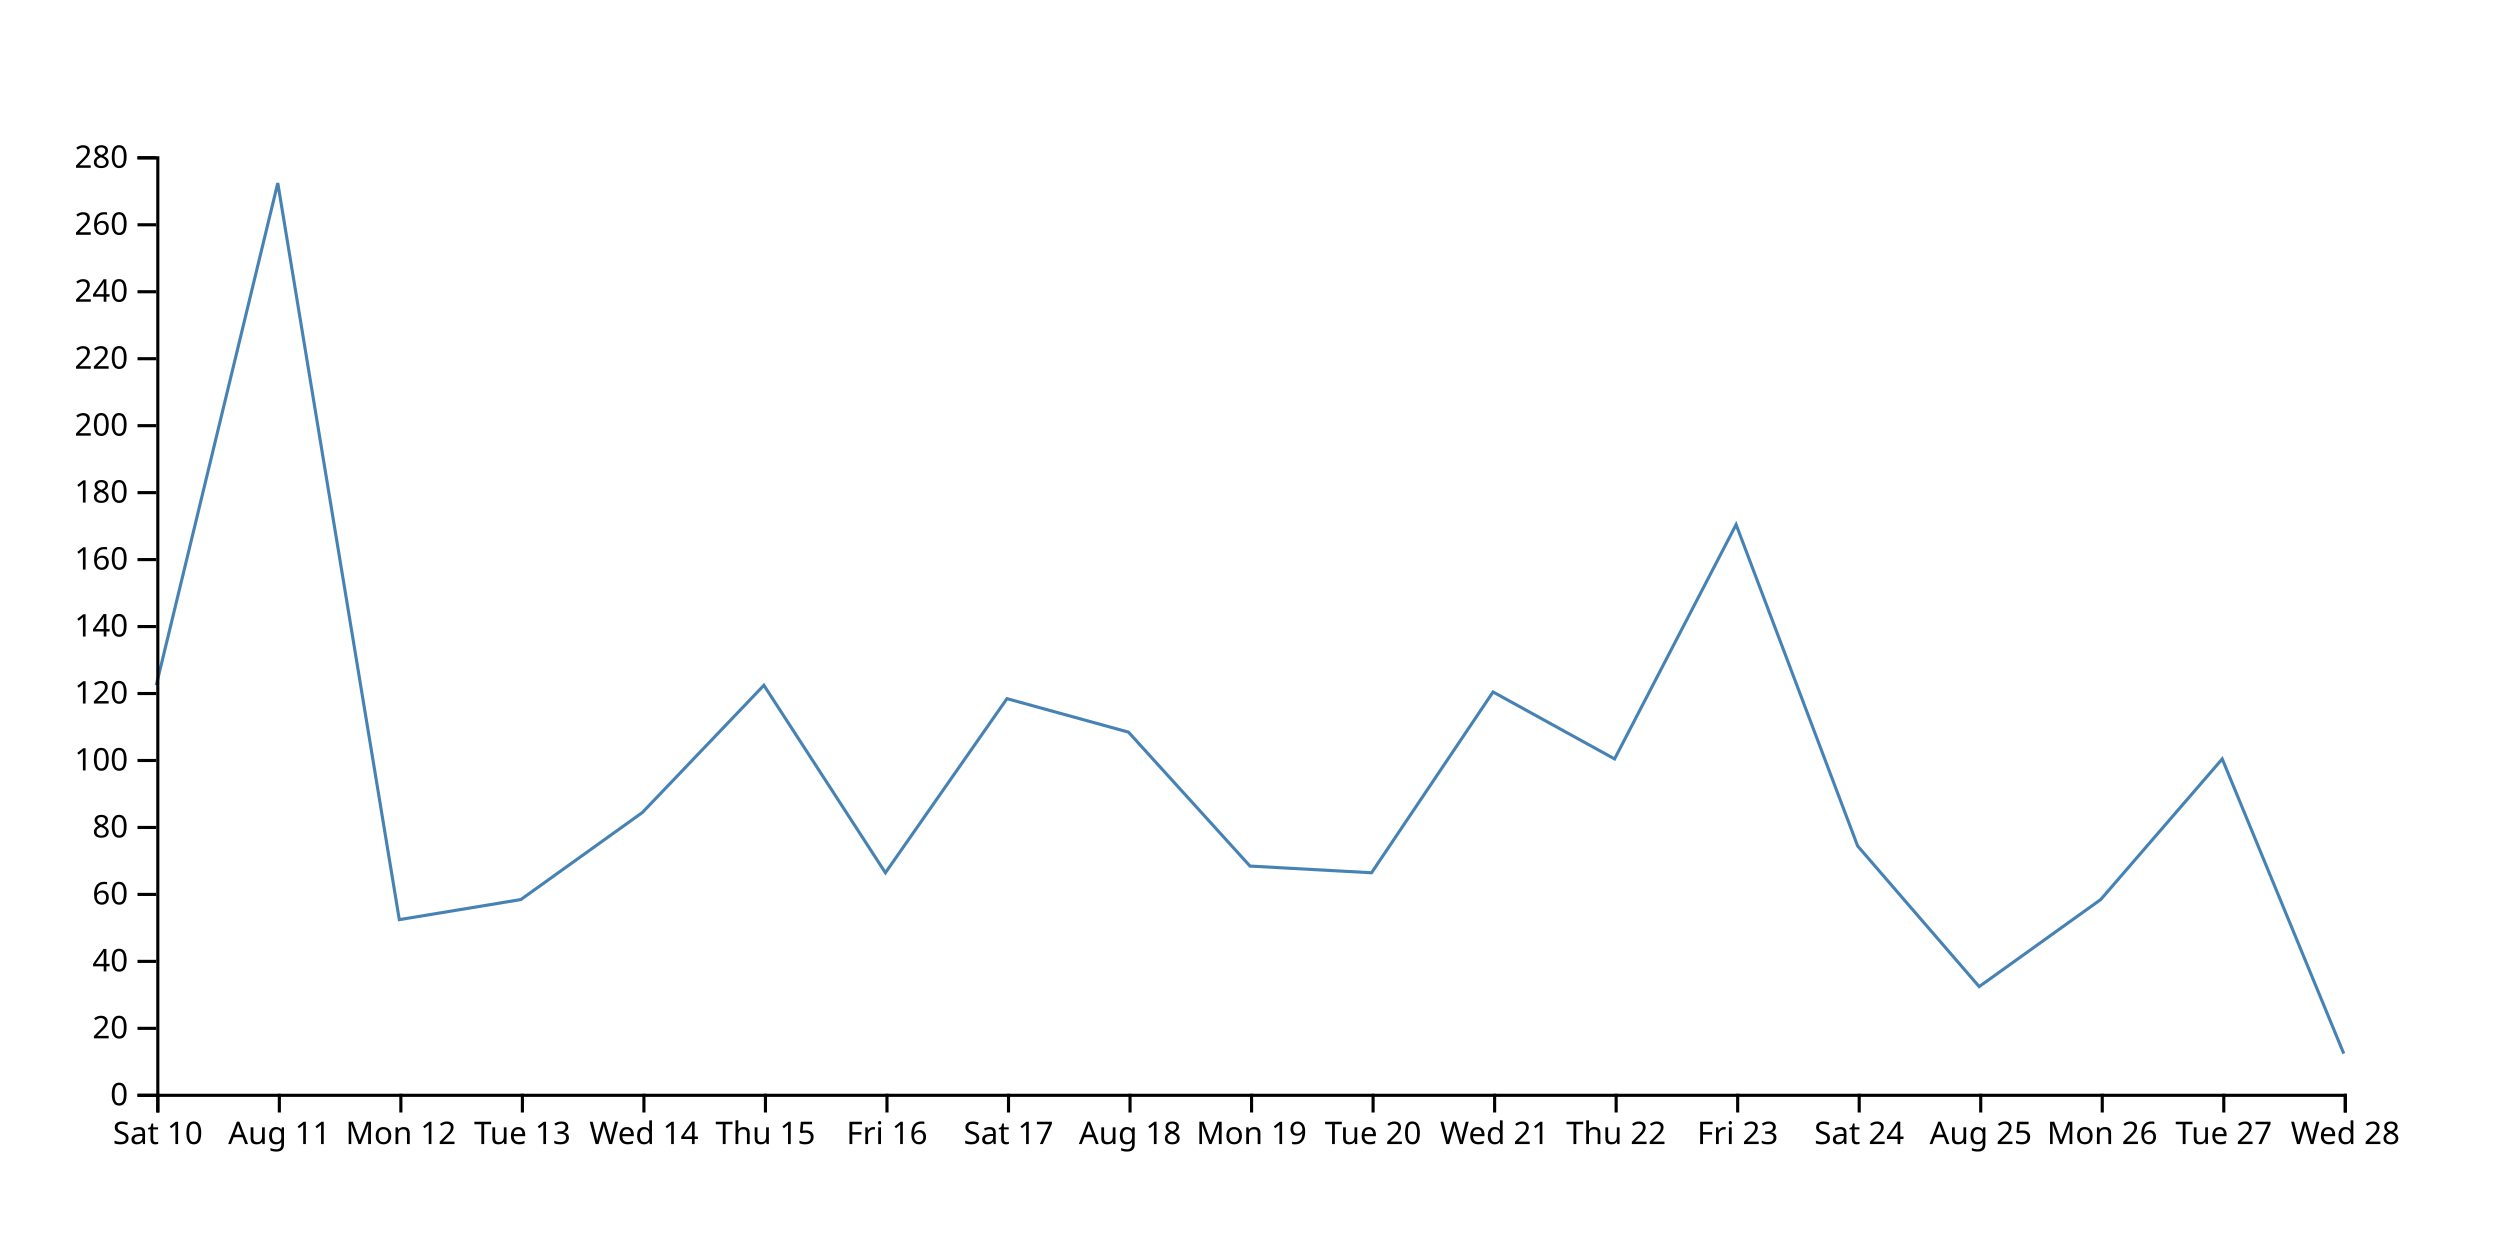
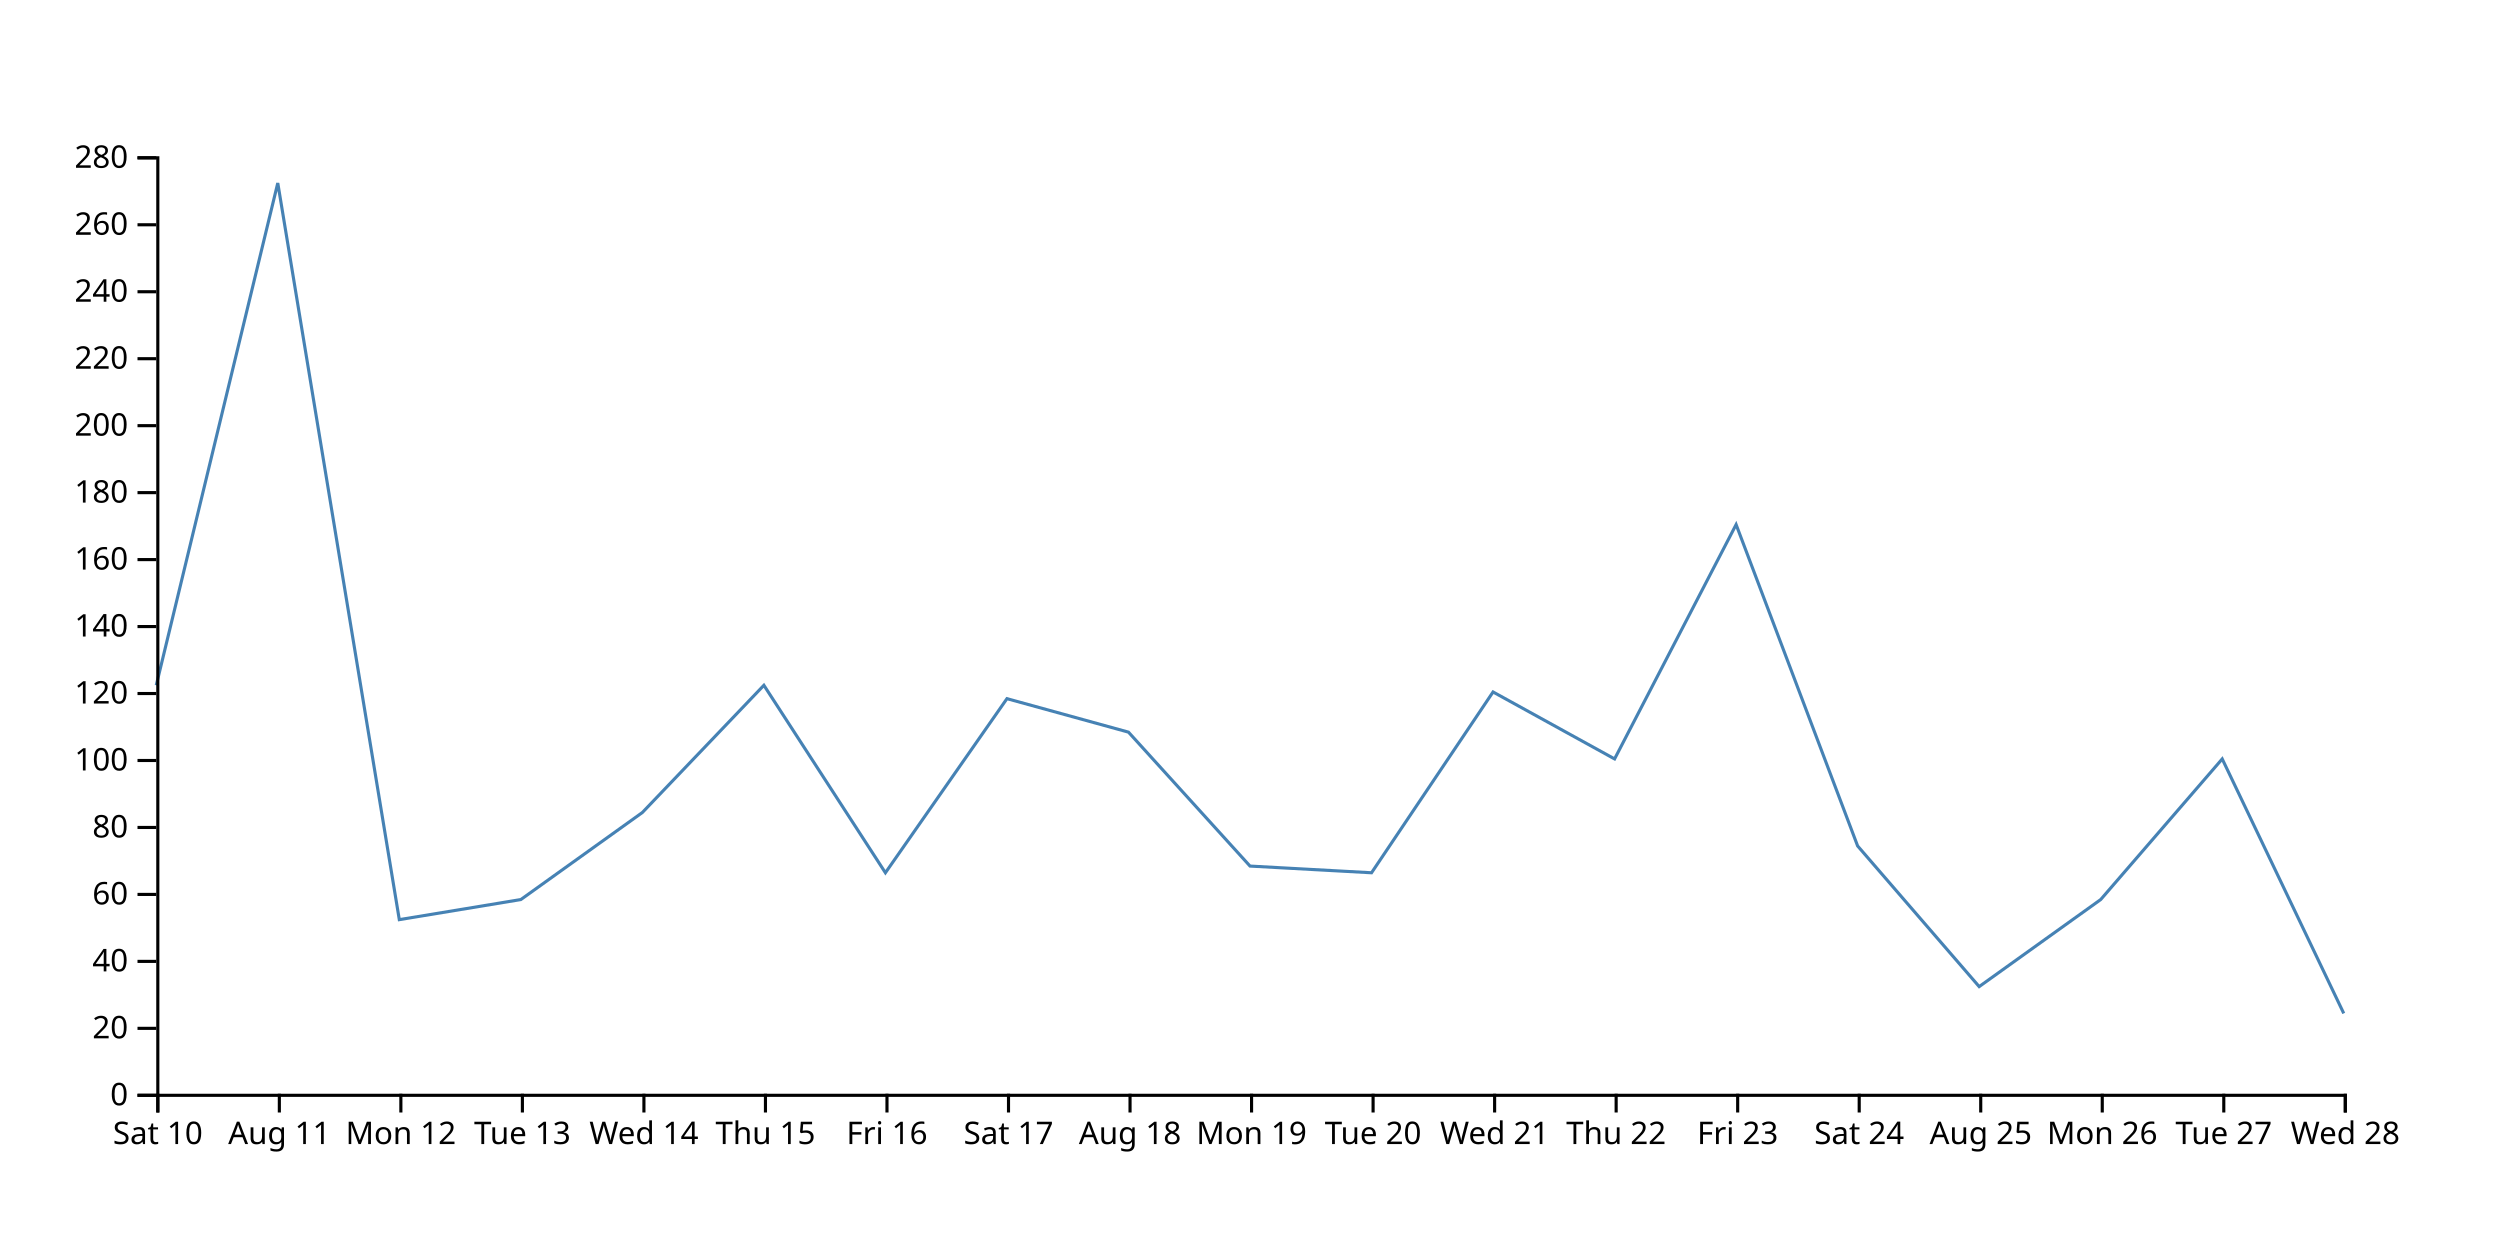
<svg xmlns="http://www.w3.org/2000/svg" width="800" height="400">
-   <path d="M750,337.143L711.111,242.857L672.222,287.857L633.333,315.714L594.444,270.714L555.556,167.857L516.667,242.857L477.778,221.429L438.889,279.286L400,277.143L361.111,234.286L322.222,223.571L283.333,279.286L244.444,219.286L205.556,260L166.667,287.857L127.778,294.286L88.889,58.571L50,219.286" fill="none" stroke="steelblue" />
+   <path d="M750,324.286L711.111,242.857L672.222,287.857L633.333,315.714L594.444,270.714L555.556,167.857L516.667,242.857L477.778,221.429L438.889,279.286L400,277.143L361.111,234.286L322.222,223.571L283.333,279.286L244.444,219.286L205.556,260L166.667,287.857L127.778,294.286L88.889,58.571L50,219.286" fill="none" stroke="steelblue" />
  <g transform="translate(0,350)" fill="none" font-size="10" font-family="sans-serif" text-anchor="middle">
    <path class="domain" stroke="currentColor" d="M50.5,6V0.5H750.5V6" />
    <g class="tick" opacity="1" transform="translate(50.5,0)">
      <line stroke="currentColor" y2="6" />
      <text fill="currentColor" y="9" dy="0.71em">Sat 10</text>
    </g>
    <g class="tick" opacity="1" transform="translate(89.38889,0)">
      <line stroke="currentColor" y2="6" />
      <text fill="currentColor" y="9" dy="0.71em">Aug 11</text>
    </g>
    <g class="tick" opacity="1" transform="translate(128.2778,0)">
      <line stroke="currentColor" y2="6" />
      <text fill="currentColor" y="9" dy="0.71em">Mon 12</text>
    </g>
    <g class="tick" opacity="1" transform="translate(167.1667,0)">
      <line stroke="currentColor" y2="6" />
      <text fill="currentColor" y="9" dy="0.71em">Tue 13</text>
    </g>
    <g class="tick" opacity="1" transform="translate(206.0556,0)">
      <line stroke="currentColor" y2="6" />
      <text fill="currentColor" y="9" dy="0.71em">Wed 14</text>
    </g>
    <g class="tick" opacity="1" transform="translate(244.9444,0)">
      <line stroke="currentColor" y2="6" />
      <text fill="currentColor" y="9" dy="0.71em">Thu 15</text>
    </g>
    <g class="tick" opacity="1" transform="translate(283.8333,0)">
      <line stroke="currentColor" y2="6" />
      <text fill="currentColor" y="9" dy="0.71em">Fri 16</text>
    </g>
    <g class="tick" opacity="1" transform="translate(322.7222,0)">
      <line stroke="currentColor" y2="6" />
      <text fill="currentColor" y="9" dy="0.71em">Sat 17</text>
    </g>
    <g class="tick" opacity="1" transform="translate(361.6111,0)">
      <line stroke="currentColor" y2="6" />
      <text fill="currentColor" y="9" dy="0.71em">Aug 18</text>
    </g>
    <g class="tick" opacity="1" transform="translate(400.5,0)">
      <line stroke="currentColor" y2="6" />
      <text fill="currentColor" y="9" dy="0.71em">Mon 19</text>
    </g>
    <g class="tick" opacity="1" transform="translate(439.3889,0)">
      <line stroke="currentColor" y2="6" />
      <text fill="currentColor" y="9" dy="0.71em">Tue 20</text>
    </g>
    <g class="tick" opacity="1" transform="translate(478.2778,0)">
      <line stroke="currentColor" y2="6" />
      <text fill="currentColor" y="9" dy="0.71em">Wed 21</text>
    </g>
    <g class="tick" opacity="1" transform="translate(517.1667,0)">
      <line stroke="currentColor" y2="6" />
      <text fill="currentColor" y="9" dy="0.71em">Thu 22</text>
    </g>
    <g class="tick" opacity="1" transform="translate(556.0556,0)">
      <line stroke="currentColor" y2="6" />
      <text fill="currentColor" y="9" dy="0.71em">Fri 23</text>
    </g>
    <g class="tick" opacity="1" transform="translate(594.9444,0)">
      <line stroke="currentColor" y2="6" />
      <text fill="currentColor" y="9" dy="0.71em">Sat 24</text>
    </g>
    <g class="tick" opacity="1" transform="translate(633.8333,0)">
      <line stroke="currentColor" y2="6" />
      <text fill="currentColor" y="9" dy="0.71em">Aug 25</text>
    </g>
    <g class="tick" opacity="1" transform="translate(672.7222,0)">
      <line stroke="currentColor" y2="6" />
      <text fill="currentColor" y="9" dy="0.71em">Mon 26</text>
    </g>
    <g class="tick" opacity="1" transform="translate(711.6111,0)">
      <line stroke="currentColor" y2="6" />
      <text fill="currentColor" y="9" dy="0.71em">Tue 27</text>
    </g>
    <g class="tick" opacity="1" transform="translate(750.5,0)">
      <line stroke="currentColor" y2="6" />
      <text fill="currentColor" y="9" dy="0.71em">Wed 28</text>
    </g>
  </g>
  <g transform="translate(50,0)" fill="none" font-size="10" font-family="sans-serif" text-anchor="end">
    <path class="domain" stroke="currentColor" d="M-6,350.5H0.5V50.5H-6" />
    <g class="tick" opacity="1" transform="translate(0,350.5)">
      <line stroke="currentColor" x2="-6" />
      <text fill="currentColor" x="-9" dy="0.32em">0</text>
    </g>
    <g class="tick" opacity="1" transform="translate(0,329.0714)">
      <line stroke="currentColor" x2="-6" />
      <text fill="currentColor" x="-9" dy="0.32em">20</text>
    </g>
    <g class="tick" opacity="1" transform="translate(0,307.6429)">
      <line stroke="currentColor" x2="-6" />
      <text fill="currentColor" x="-9" dy="0.32em">40</text>
    </g>
    <g class="tick" opacity="1" transform="translate(0,286.2143)">
      <line stroke="currentColor" x2="-6" />
      <text fill="currentColor" x="-9" dy="0.32em">60</text>
    </g>
    <g class="tick" opacity="1" transform="translate(0,264.7857)">
      <line stroke="currentColor" x2="-6" />
      <text fill="currentColor" x="-9" dy="0.32em">80</text>
    </g>
    <g class="tick" opacity="1" transform="translate(0,243.3571)">
      <line stroke="currentColor" x2="-6" />
      <text fill="currentColor" x="-9" dy="0.32em">100</text>
    </g>
    <g class="tick" opacity="1" transform="translate(0,221.9286)">
      <line stroke="currentColor" x2="-6" />
      <text fill="currentColor" x="-9" dy="0.32em">120</text>
    </g>
    <g class="tick" opacity="1" transform="translate(0,200.5)">
      <line stroke="currentColor" x2="-6" />
      <text fill="currentColor" x="-9" dy="0.32em">140</text>
    </g>
    <g class="tick" opacity="1" transform="translate(0,179.0714)">
      <line stroke="currentColor" x2="-6" />
      <text fill="currentColor" x="-9" dy="0.32em">160</text>
    </g>
    <g class="tick" opacity="1" transform="translate(0,157.6429)">
      <line stroke="currentColor" x2="-6" />
      <text fill="currentColor" x="-9" dy="0.32em">180</text>
    </g>
    <g class="tick" opacity="1" transform="translate(0,136.2143)">
      <line stroke="currentColor" x2="-6" />
      <text fill="currentColor" x="-9" dy="0.32em">200</text>
    </g>
    <g class="tick" opacity="1" transform="translate(0,114.7857)">
      <line stroke="currentColor" x2="-6" />
      <text fill="currentColor" x="-9" dy="0.32em">220</text>
    </g>
    <g class="tick" opacity="1" transform="translate(0,93.35714)">
      <line stroke="currentColor" x2="-6" />
      <text fill="currentColor" x="-9" dy="0.32em">240</text>
    </g>
    <g class="tick" opacity="1" transform="translate(0,71.92857)">
      <line stroke="currentColor" x2="-6" />
      <text fill="currentColor" x="-9" dy="0.32em">260</text>
    </g>
    <g class="tick" opacity="1" transform="translate(0,50.5)">
      <line stroke="currentColor" x2="-6" />
      <text fill="currentColor" x="-9" dy="0.32em">280</text>
    </g>
  </g>
</svg>
